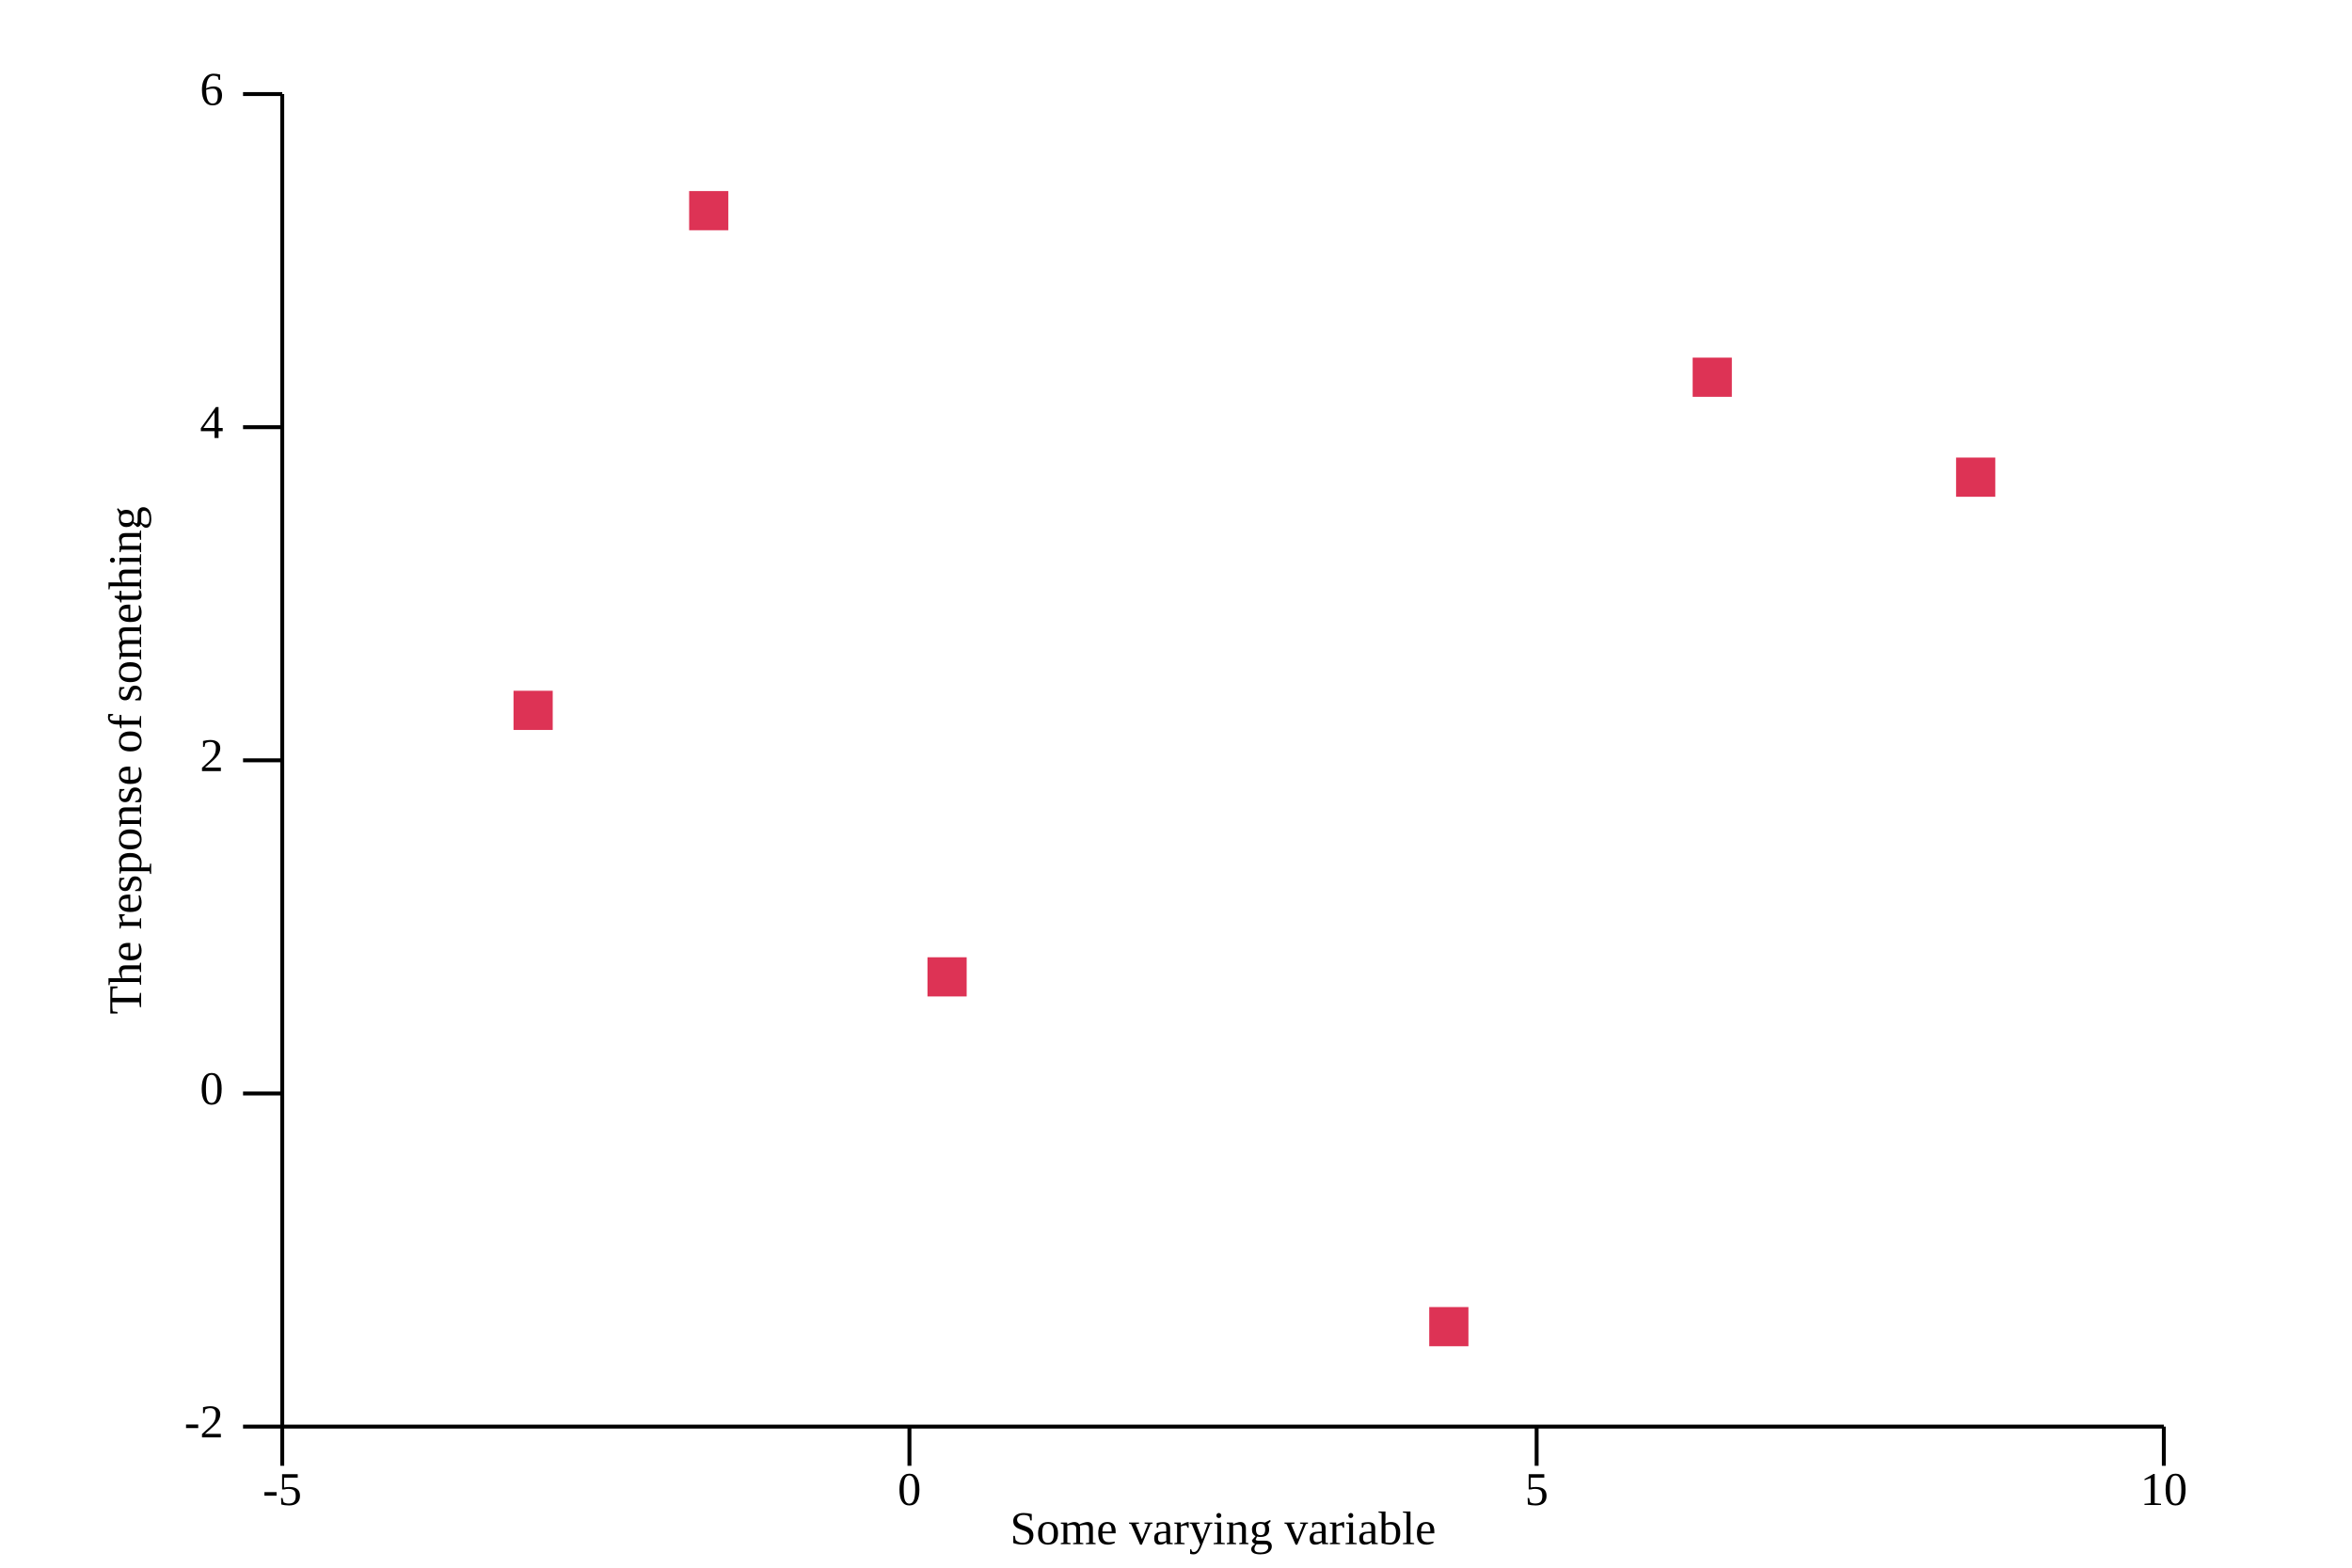
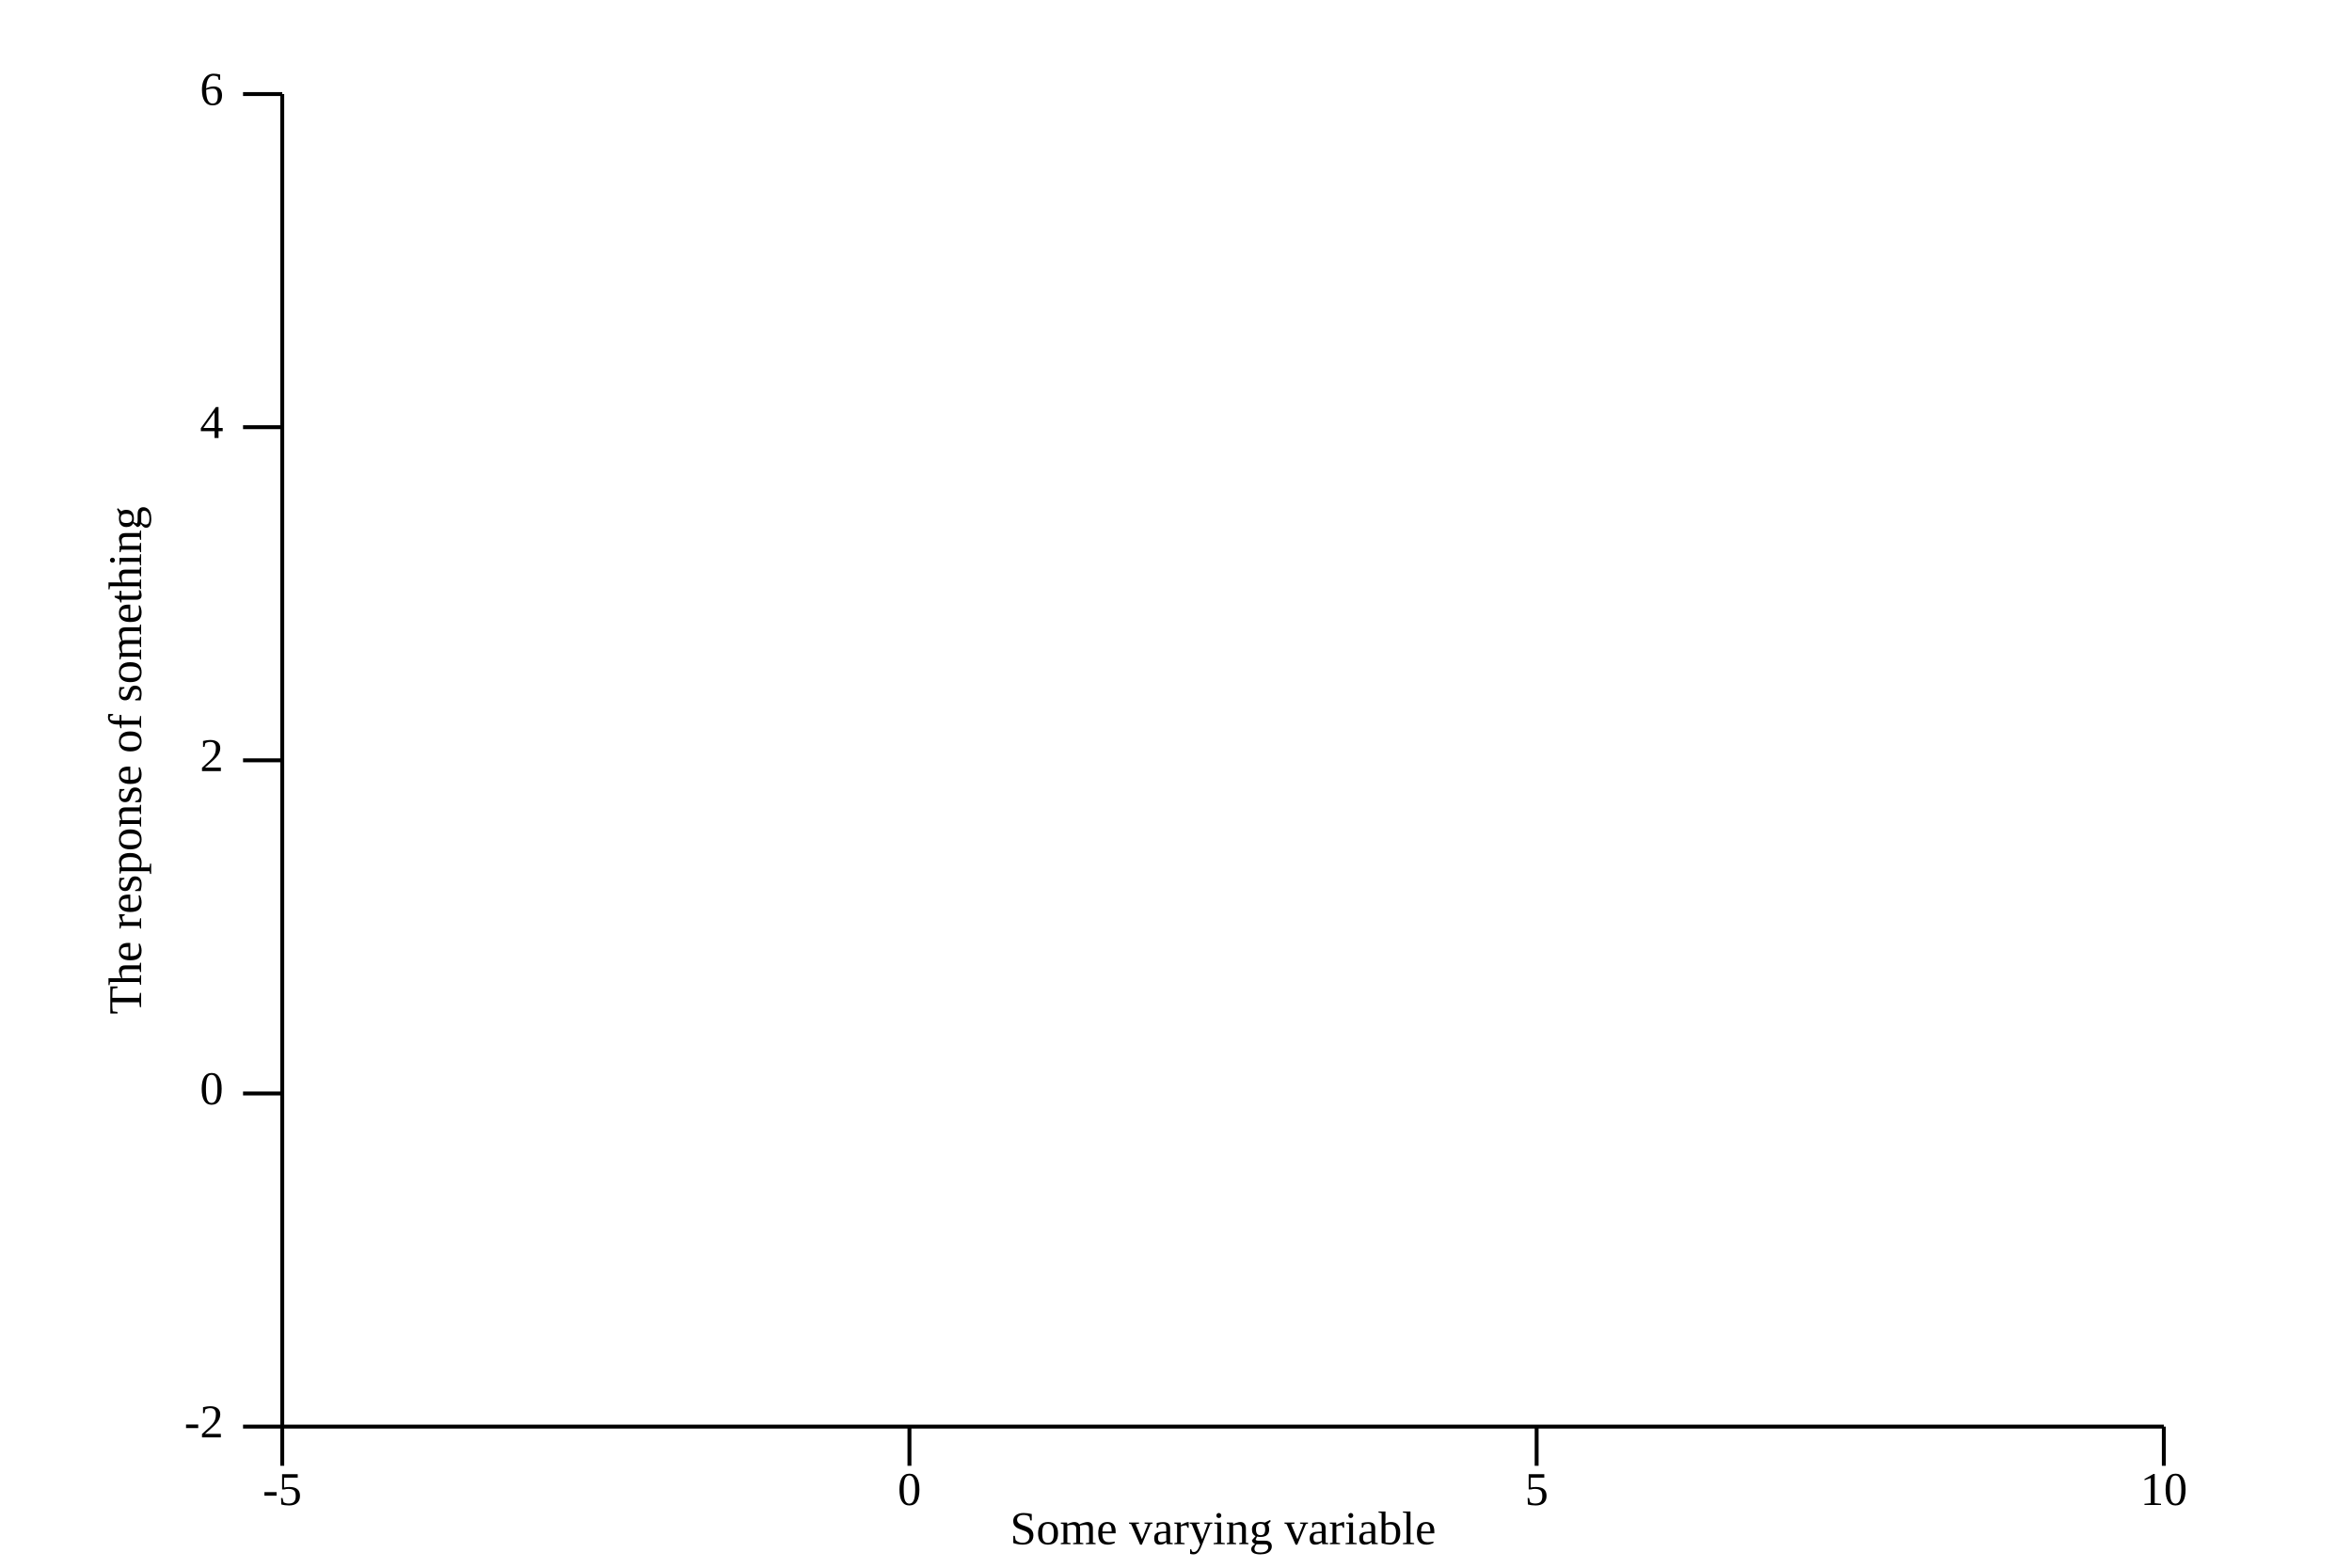
<svg xmlns="http://www.w3.org/2000/svg" viewBox="0 0 600 400">
  <g transform="translate(72, 364)">
    <g>
-       <g>
-         <rect fill="#DD3355" height="10" width="10" x="59" y="-187.75" />
-         <rect fill="#DD3355" height="10" width="10" x="103.8" y="-315.25" />
-         <rect fill="#DD3355" height="10" width="10" x="164.6" y="-119.75" />
-         <rect fill="#DD3355" height="10" width="10" x="292.6" y="-30.5" />
-         <rect fill="#DD3355" height="10" width="10" x="359.8" y="-272.75" />
-         <rect fill="#DD3355" height="10" width="10" x="427" y="-247.25" />
-       </g>
+       <g />
    </g>
    <g>
      <g>
        <line stroke="black" stroke-width="1" x1="0" x2="0" y1="0" y2="10" />
        <line stroke="black" stroke-width="1" x1="160" x2="160" y1="0" y2="10" />
        <line stroke="black" stroke-width="1" x1="320" x2="320" y1="0" y2="10" />
        <line stroke="black" stroke-width="1" x1="480" x2="480" y1="0" y2="10" />
      </g>
      <line stroke="black" stroke-width="1" x1="0" x2="480" y1="0" y2="0" />
      <g>
        <text font-size="12" text-anchor="middle" x="0" y="20">
-5
</text>
        <text font-size="12" text-anchor="middle" x="160" y="20">
0
</text>
        <text font-size="12" text-anchor="middle" x="320" y="20">
5
</text>
        <text font-size="12" text-anchor="middle" x="480" y="20">
10
</text>
      </g>
      <text font-size="12" text-anchor="middle" x="240" y="30">
Some varying variable
</text>
    </g>
    <g>
      <g>
        <line stroke="black" stroke-width="1" x1="0" x2="-10" y1="0" y2="0" />
        <line stroke="black" stroke-width="1" x1="0" x2="-10" y1="-85" y2="-85" />
        <line stroke="black" stroke-width="1" x1="0" x2="-10" y1="-170" y2="-170" />
        <line stroke="black" stroke-width="1" x1="0" x2="-10" y1="-255" y2="-255" />
        <line stroke="black" stroke-width="1" x1="0" x2="-10" y1="-340" y2="-340" />
      </g>
      <line stroke="black" stroke-width="1" x1="0" x2="0" y1="0" y2="-340" />
      <g>
        <text dominant-baseline="middle" font-size="12" text-anchor="end" x="-15" y="0">
-2
</text>
        <text dominant-baseline="middle" font-size="12" text-anchor="end" x="-15" y="-85">
0
</text>
        <text dominant-baseline="middle" font-size="12" text-anchor="end" x="-15" y="-170">
2
</text>
        <text dominant-baseline="middle" font-size="12" text-anchor="end" x="-15" y="-255">
4
</text>
        <text dominant-baseline="middle" font-size="12" text-anchor="end" x="-15" y="-340">
6
</text>
      </g>
      <text font-size="12" text-anchor="middle" transform="rotate(-90 -24 -170)" x="-24" y="-182">
The response of something
</text>
    </g>
  </g>
</svg>
